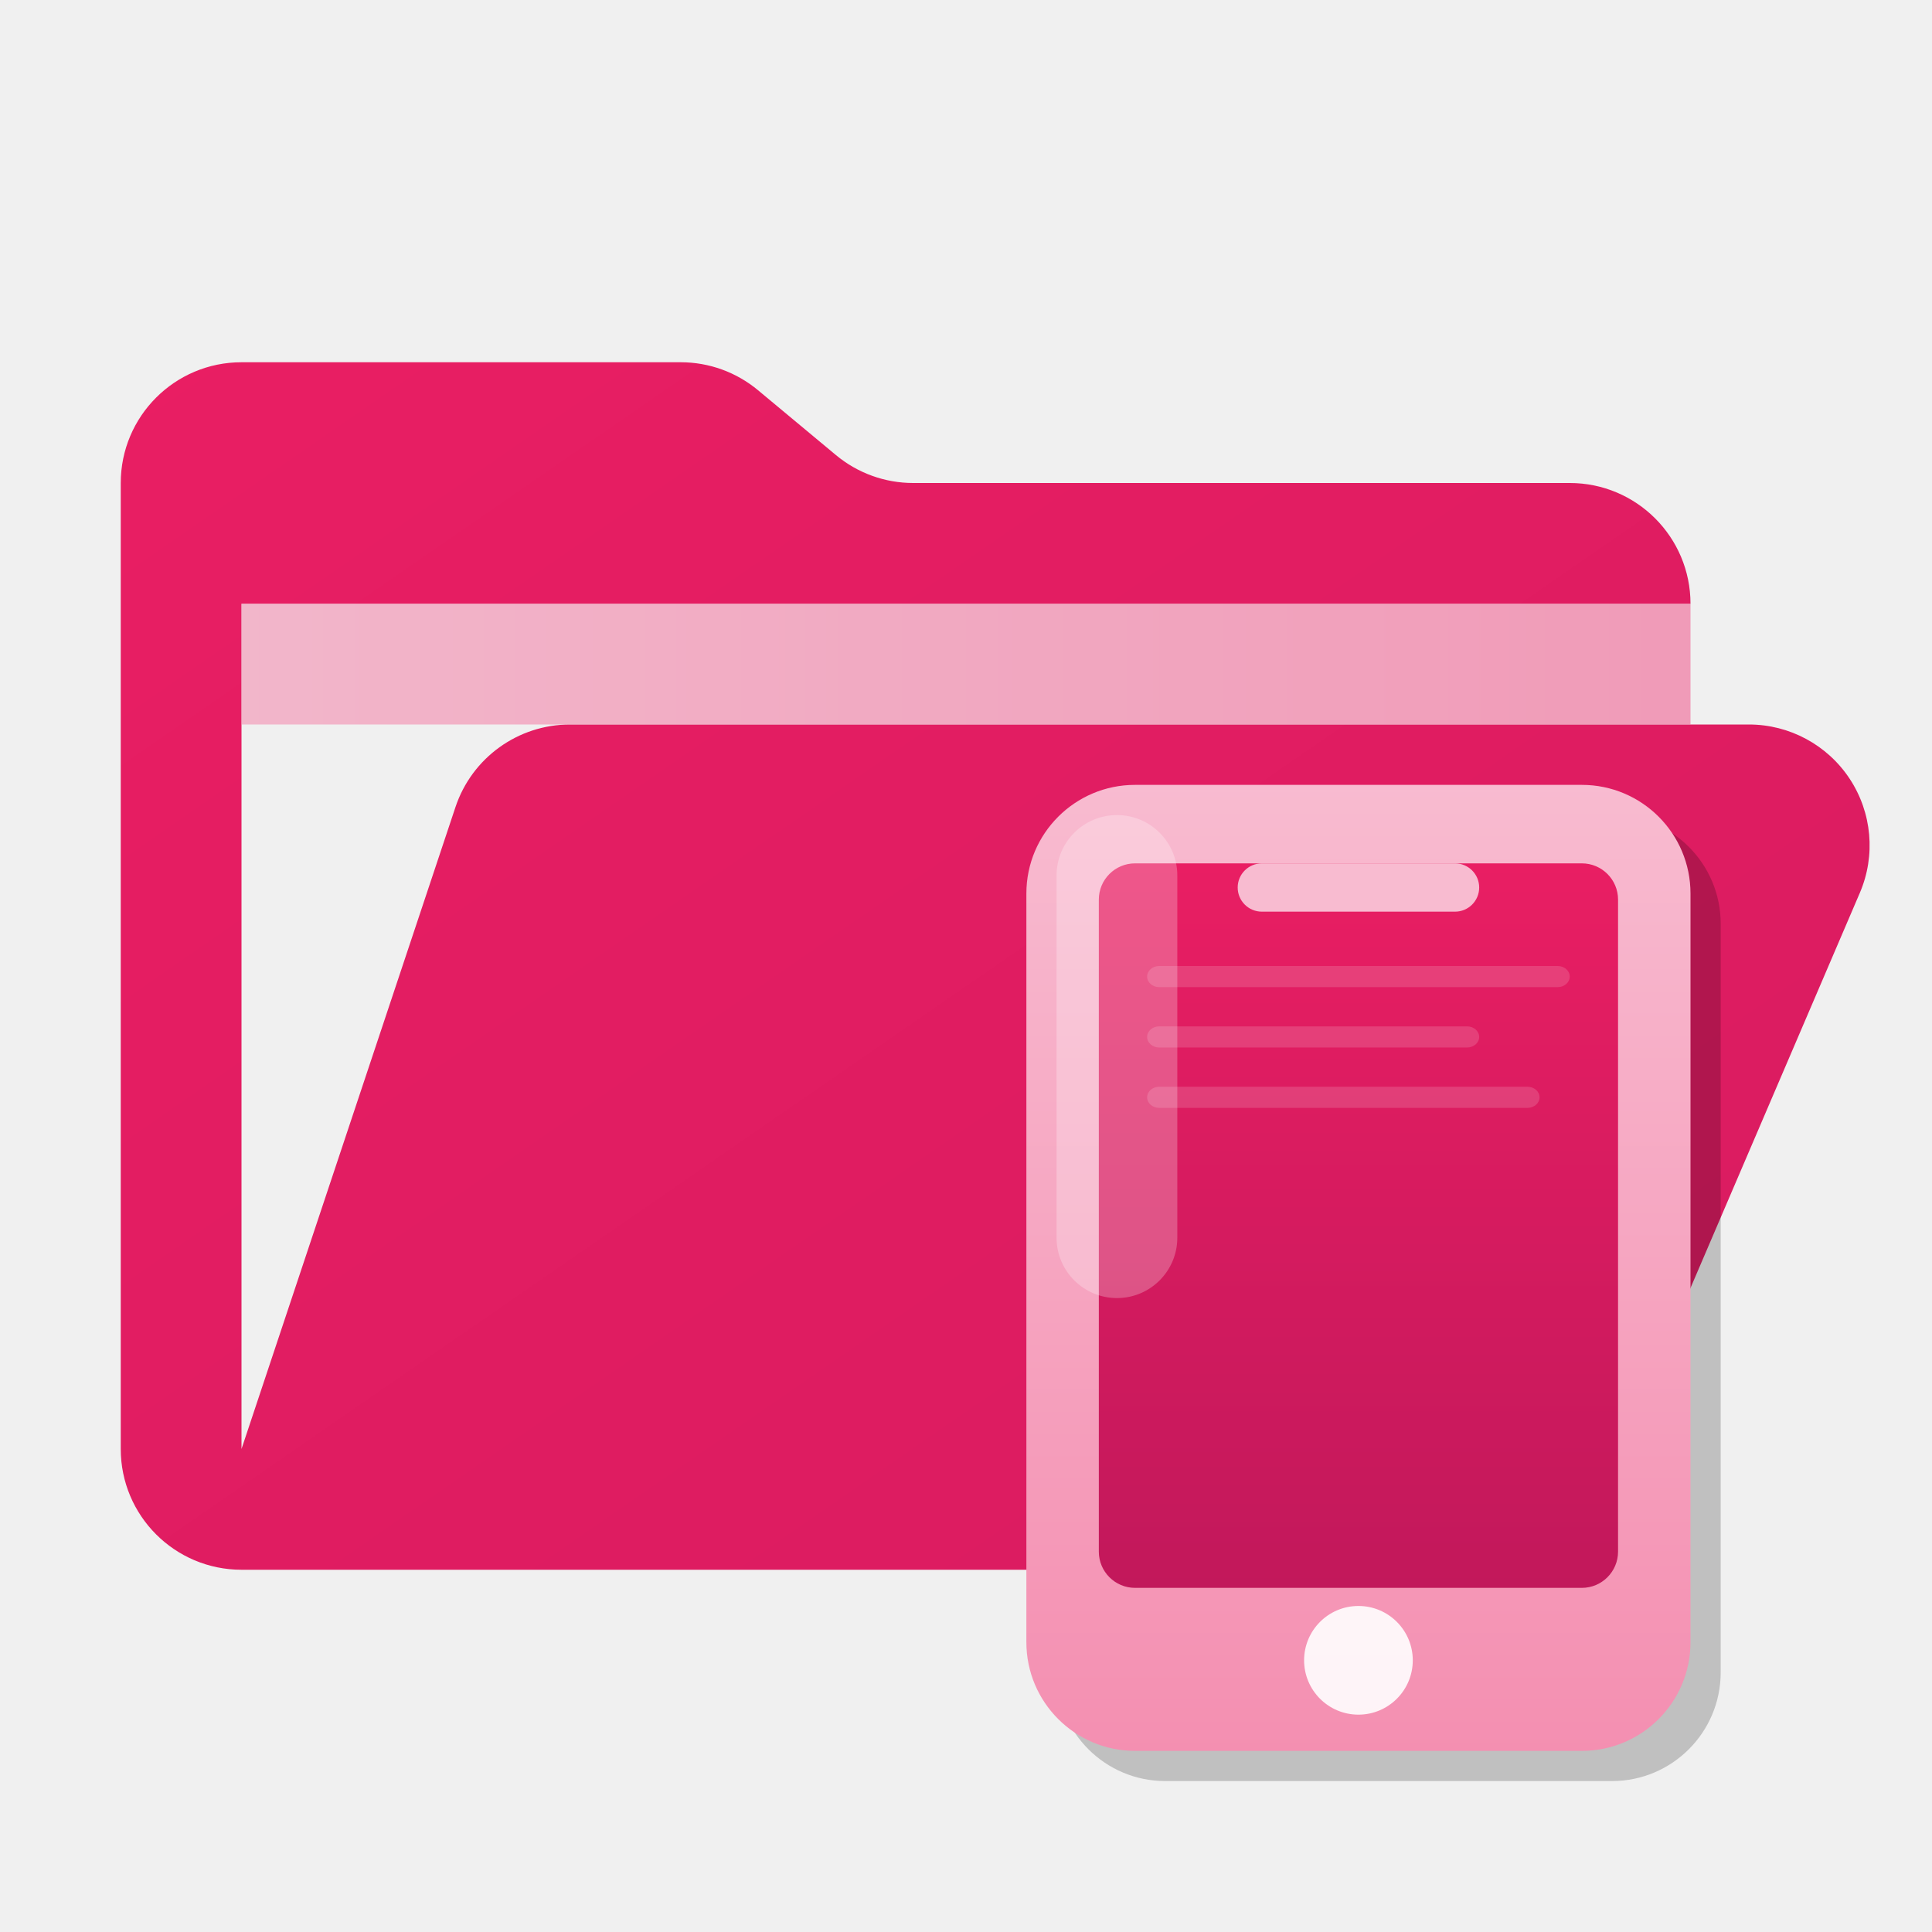
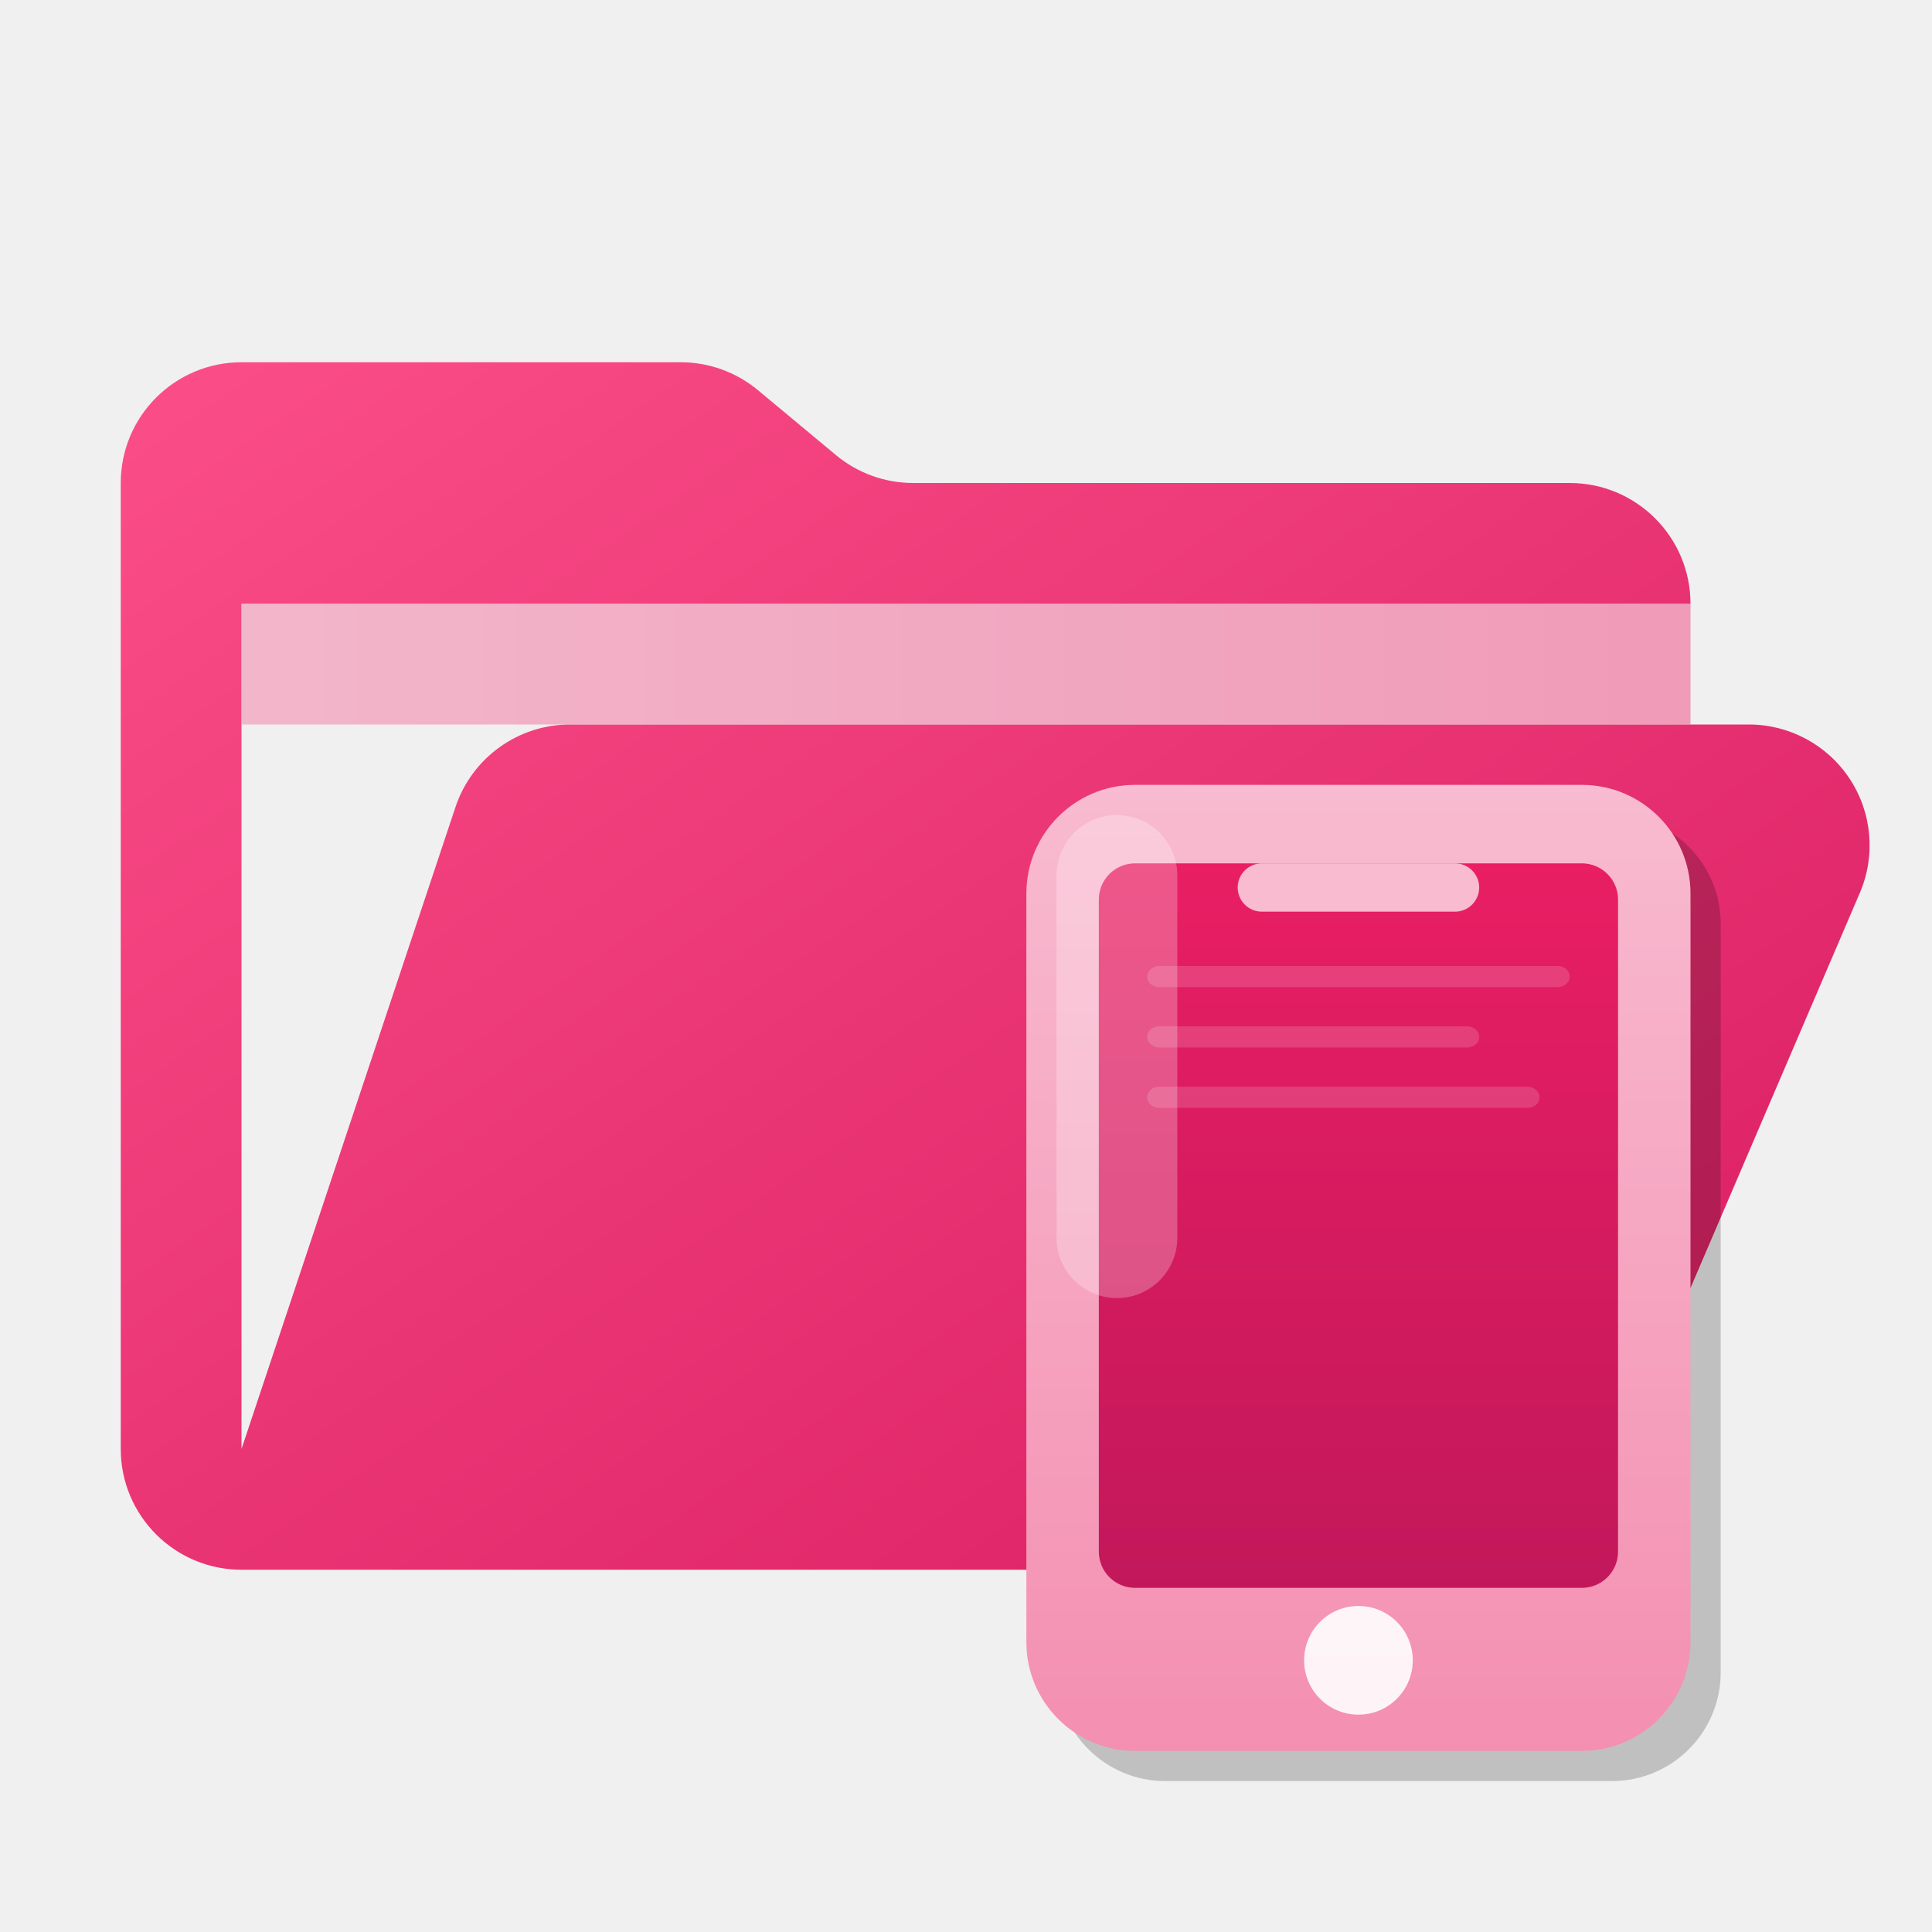
<svg xmlns="http://www.w3.org/2000/svg" viewBox="0 0 32 32">
  <defs>
    <linearGradient id="folderOpenGrad" x1="0%" y1="0%" x2="100%" y2="100%">
-       <stop offset="0%" style="stop-color:#E91E63;stop-opacity:1" />
+       <stop offset="0%" style="stop-color:#FB4E88;stop-opacity:1" />
      <stop offset="100%" style="stop-color:#D81B60;stop-opacity:1" />
    </linearGradient>
    <linearGradient id="flapGrad" x1="0%" y1="0%" x2="100%" y2="0%">
      <stop offset="0%" style="stop-color:#F48FB1;stop-opacity:1" />
      <stop offset="100%" style="stop-color:#F06292;stop-opacity:1" />
    </linearGradient>
    <linearGradient id="phoneGrad" x1="0%" y1="0%" x2="0%" y2="100%">
      <stop offset="0%" style="stop-color:#F8BBD0;stop-opacity:1" />
      <stop offset="100%" style="stop-color:#F48FB1;stop-opacity:1" />
    </linearGradient>
    <linearGradient id="screenGrad" x1="0%" y1="0%" x2="0%" y2="100%">
      <stop offset="0%" style="stop-color:#E91E63;stop-opacity:1" />
      <stop offset="100%" style="stop-color:#C2185B;stop-opacity:1" />
    </linearGradient>
  </defs>
  <path fill="url(#folderOpenGrad)" d="M28.967 12H9.442a2 2 0 0 0-1.898 1.368L4 24V10h24a2 2 0 0 0-2-2H15.124a2 2 0 0 1-1.28-.464l-1.288-1.072A2 2 0 0 0 11.276 6H4a2 2 0 0 0-2 2v16a2 2 0 0 0 2 2h22l4.805-11.212A2 2 0 0 0 28.967 12" />
  <path fill="url(#flapGrad)" d="M4 10h24v2H4z" opacity="0.6" />
  <rect fill="#000" opacity="0.2" x="17.5" y="13.5" width="11" height="16" rx="1.8" />
  <rect fill="url(#phoneGrad)" x="17" y="13" width="11" height="16" rx="1.8" />
  <rect fill="url(#screenGrad)" x="18.2" y="14.3" width="8.6" height="12" rx="0.6" />
  <rect fill="#F8BBD0" x="20.5" y="14.3" width="4" height="0.8" rx="0.4" />
  <circle fill="#FFF" opacity="0.9" cx="22.5" cy="27.5" r="0.9" />
  <rect fill="#FFF" opacity="0.25" x="17.5" y="13.5" width="2" height="8" rx="1" />
  <rect fill="#FFF" opacity="0.15" x="19" y="16" width="7" height="0.35" rx="0.2" />
  <rect fill="#FFF" opacity="0.15" x="19" y="17" width="5.5" height="0.35" rx="0.2" />
  <rect fill="#FFF" opacity="0.15" x="19" y="18" width="6.5" height="0.35" rx="0.2" />
</svg>
